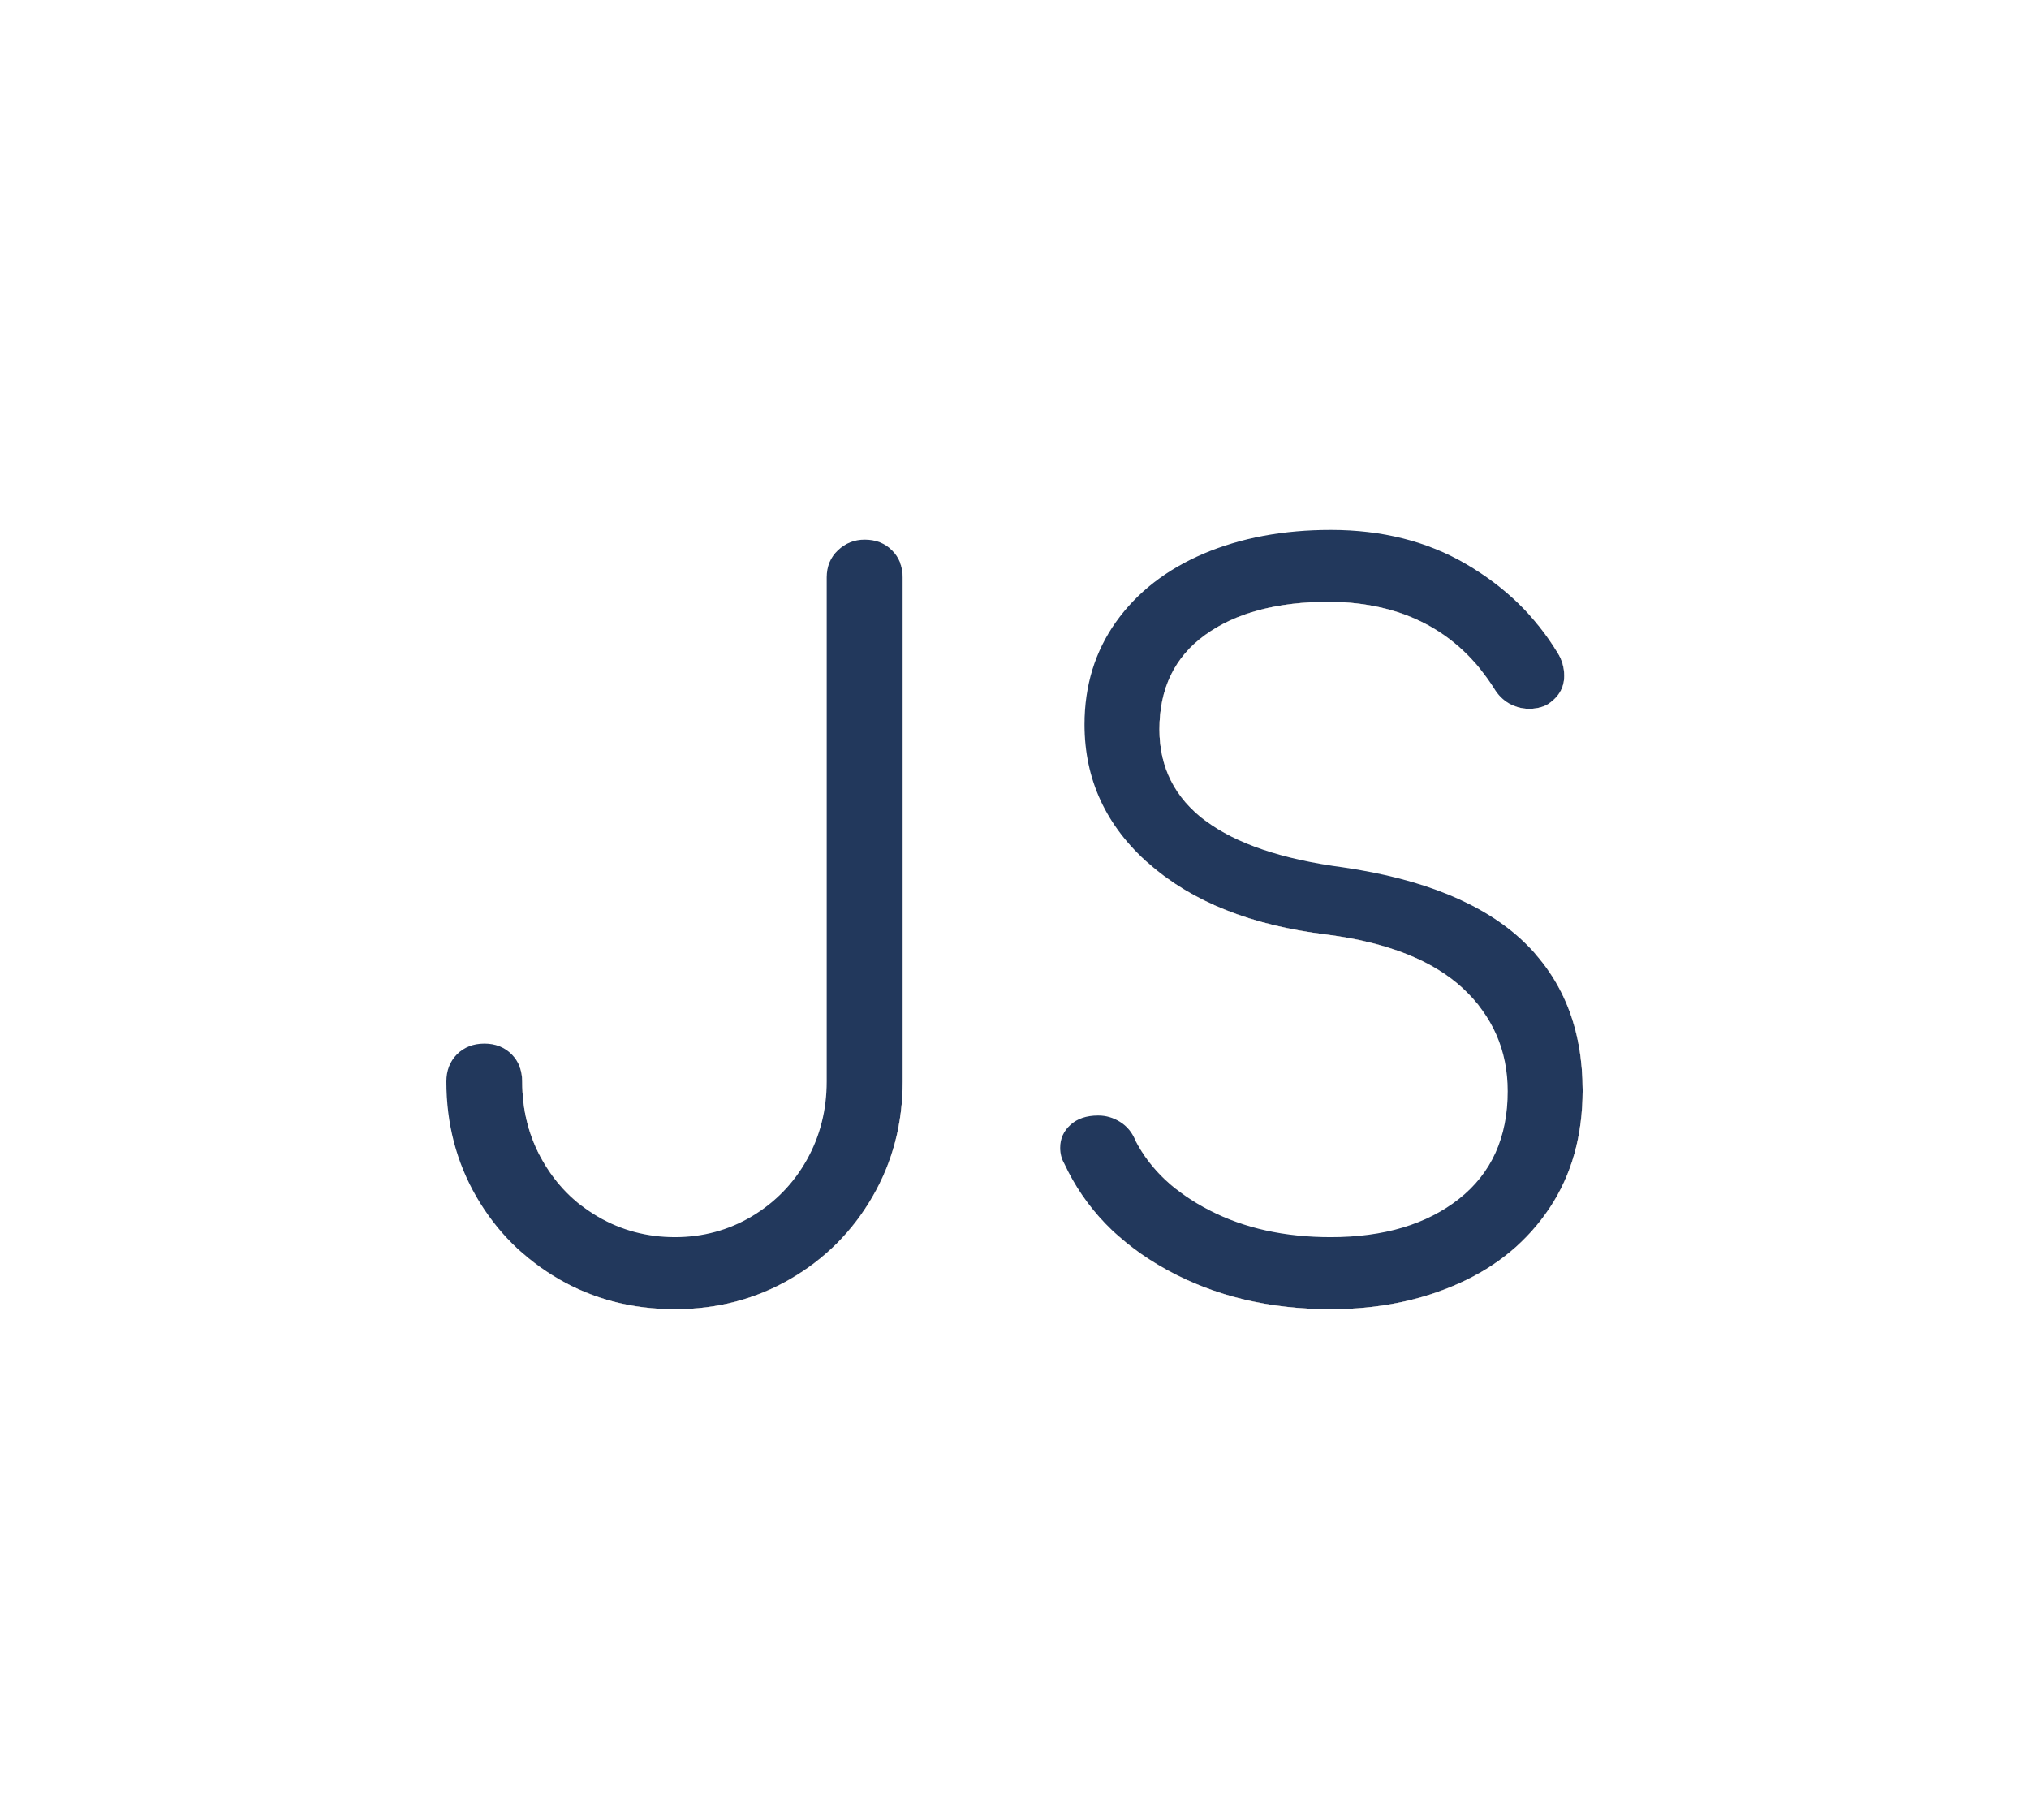
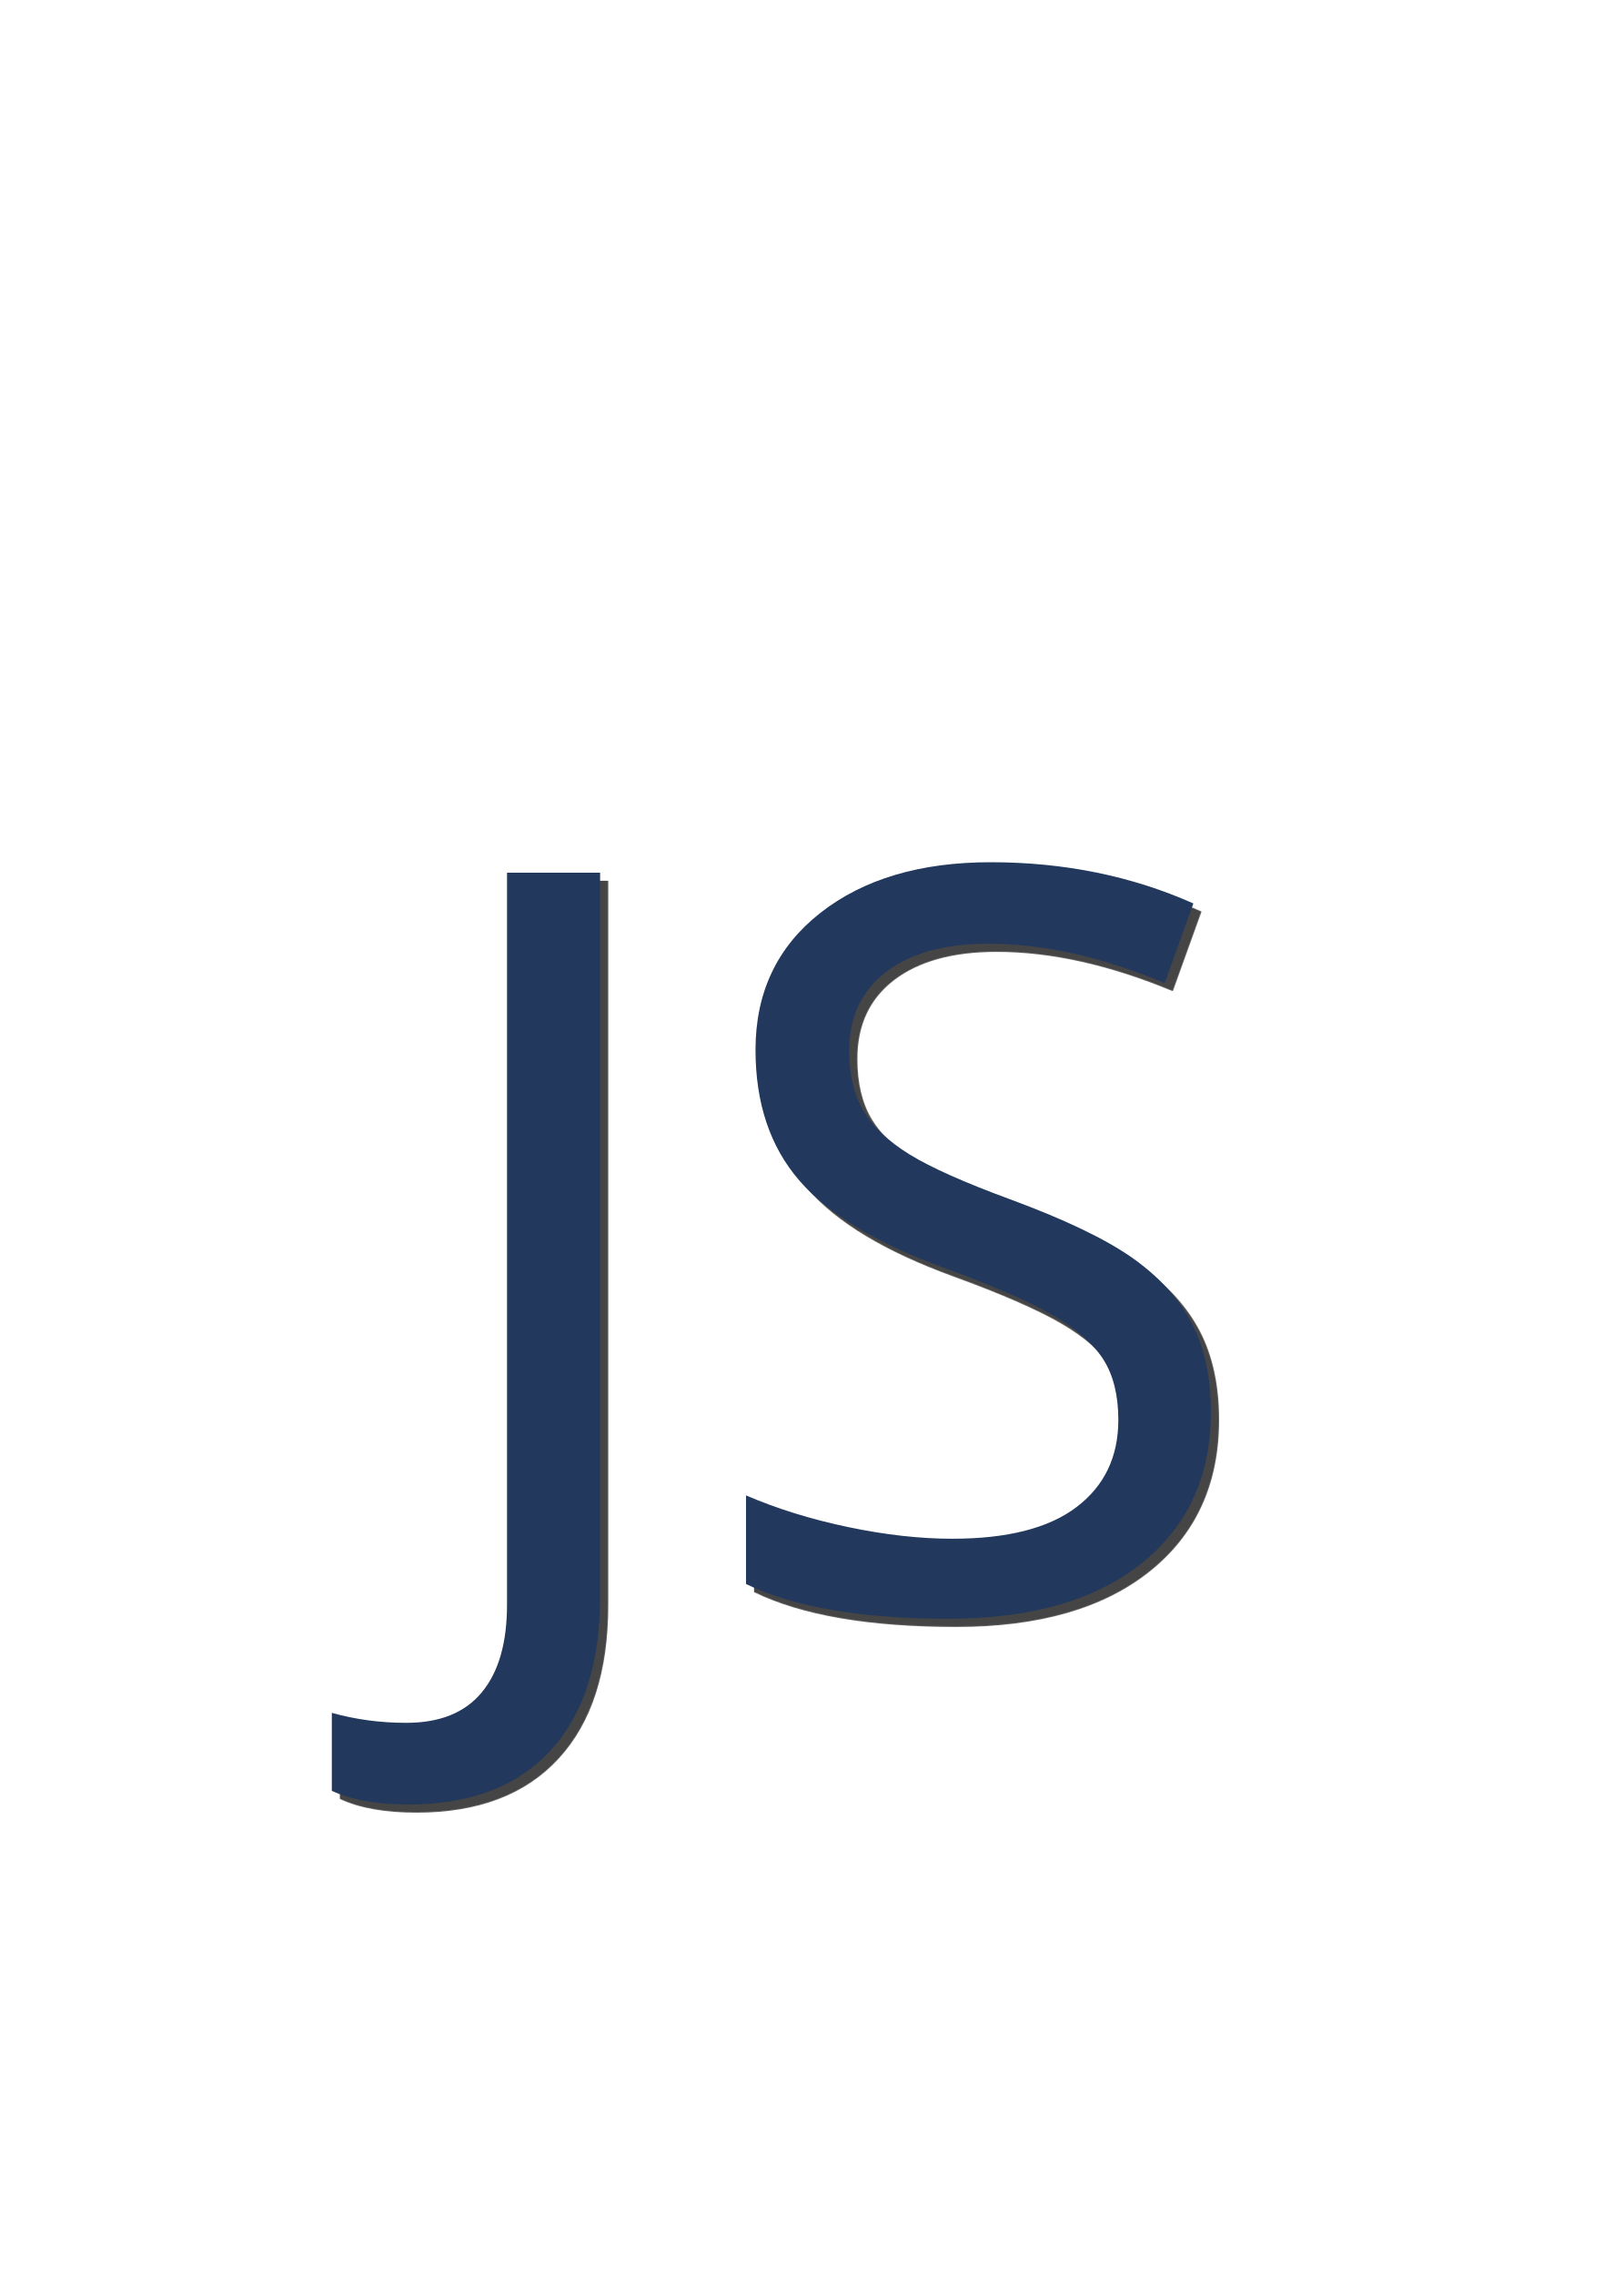
- <svg xmlns="http://www.w3.org/2000/svg" width="133.48px" height="119.68px" viewBox="183.26 15.16 133.48 119.68" style="background: rgba(0, 0, 0, 0) none repeat scroll 0% 0%;" preserveAspectRatio="xMidYMid">
+ <svg xmlns="http://www.w3.org/2000/svg" width="100.8px" height="141.24px" viewBox="199.6 4.38 100.8 141.24" style="background: rgba(0, 0, 0, 0) none repeat scroll 0% 0%;" preserveAspectRatio="xMidYMid">
  <defs>
    <filter id="editing-extrusion" x="-100%" y="-100%" width="300%" height="300%">
-       <feFlood result="color1" flood-color="#ffffff" />
-       <feConvolveMatrix order="3,3" divisor="1" kernelMatrix="1 0 0 0 1 0 0 0 1" in="SourceAlpha" result="extrude" />
+       <feFlood result="color1" flood-color="#444444" />
+       <feConvolveMatrix order="1,1" divisor="1" kernelMatrix="1" in="SourceAlpha" result="extrude" />
      <feComposite in="color1" in2="extrude" result="comp-extrude" operator="in" />
-       <feOffset dx="1.5" dy="1.5" in="comp-extrude" result="offset-extrude" />
+       <feOffset dx="0.5" dy="0.5" in="comp-extrude" result="offset-extrude" />
      <feMerge>
        <feMergeNode in="offset-extrude" />
        <feMergeNode in="SourceGraphic" />
      </feMerge>
    </filter>
  </defs>
  <g filter="url(#editing-extrusion)">
-     <g transform="translate(209.7461, 100.6309)">
-       <path d="M32.90-14.34L32.90-14.34Q32.90-10.18 30.91-6.75L30.91-6.75L30.91-6.75Q28.93-3.33 25.50-1.34L25.50-1.34L25.50-1.34Q22.08 0.64 17.92 0.64L17.92 0.64L17.92 0.64Q13.70 0.64 10.27-1.34L10.27-1.34L10.27-1.34Q6.85-3.33 4.86-6.75L4.86-6.75L4.86-6.75Q2.88-10.18 2.88-14.34L2.88-14.34L2.88-14.34Q2.88-15.42 3.58-16.13L3.58-16.13L3.58-16.13Q4.29-16.83 5.38-16.83L5.38-16.83L5.38-16.83Q6.46-16.83 7.17-16.13L7.17-16.13L7.17-16.13Q7.87-15.42 7.87-14.34L7.87-14.34L7.87-14.34Q7.87-11.46 9.22-9.12L9.22-9.12L9.22-9.12Q10.56-6.78 12.86-5.44L12.86-5.44L12.86-5.44Q15.17-4.10 17.92-4.10L17.92-4.10L17.92-4.10Q20.67-4.10 22.98-5.47L22.98-5.47L22.98-5.47Q25.28-6.85 26.59-9.18L26.59-9.18L26.59-9.18Q27.90-11.52 27.90-14.34L27.90-14.34L27.90-47.49L27.90-47.49Q27.90-48.58 28.64-49.28L28.64-49.28L28.64-49.28Q29.38-49.98 30.40-49.98L30.40-49.98L30.40-49.98Q31.49-49.98 32.19-49.28L32.19-49.28L32.19-49.28Q32.90-48.58 32.90-47.49L32.90-47.49L32.90-14.34ZM61.06-50.62L61.06-50.62Q66.11-50.62 69.95-48.38L69.95-48.38L69.95-48.38Q73.79-46.14 75.97-42.56L75.97-42.56L75.97-42.56Q76.42-41.86 76.42-41.02L76.42-41.02L76.42-41.02Q76.42-39.81 75.26-39.10L75.26-39.10L75.26-39.10Q74.75-38.85 74.11-38.85L74.11-38.85L74.11-38.85Q73.41-38.85 72.80-39.20L72.80-39.20L72.80-39.20Q72.19-39.55 71.81-40.19L71.81-40.19L71.81-40.19Q68.22-45.82 60.99-45.89L60.99-45.89L60.99-45.89Q55.81-45.89 52.80-43.71L52.80-43.71L52.80-43.71Q49.79-41.54 49.79-37.50L49.79-37.50L49.79-37.50Q49.79-30.02 61.89-28.42L61.89-28.42L61.89-28.42Q69.82-27.26 73.73-23.55L73.73-23.55L73.73-23.55Q77.63-19.84 77.63-13.76L77.63-13.76L77.63-13.76Q77.63-9.28 75.46-6.02L75.46-6.02L75.46-6.02Q73.28-2.75 69.50-1.06L69.50-1.06L69.50-1.06Q65.73 0.64 61.06 0.64L61.06 0.64L61.06 0.64Q54.98 0.64 50.27-1.95L50.27-1.95L50.27-1.95Q45.57-4.54 43.52-8.96L43.52-8.96L43.52-8.96Q43.26-9.41 43.26-9.98L43.26-9.98L43.26-9.98Q43.26-10.88 43.94-11.49L43.94-11.49L43.94-11.49Q44.61-12.10 45.76-12.10L45.76-12.10L45.76-12.10Q46.53-12.10 47.20-11.68L47.20-11.68L47.20-11.68Q47.87-11.26 48.19-10.50L48.19-10.50L48.19-10.50Q49.66-7.62 53.09-5.86L53.09-5.86L53.09-5.86Q56.51-4.10 61.06-4.10L61.06-4.10L61.06-4.10Q66.30-4.10 69.50-6.62L69.50-6.62L69.50-6.62Q72.70-9.15 72.70-13.70L72.70-13.70L72.70-13.70Q72.70-17.73 69.73-20.48L69.73-20.48L69.73-20.48Q66.75-23.23 60.80-24L60.80-24L60.80-24Q53.38-24.90 49.12-28.64L49.12-28.64L49.12-28.64Q44.86-32.38 44.86-37.82L44.86-37.82L44.86-37.82Q44.86-41.66 46.94-44.58L46.94-44.58L46.94-44.58Q49.02-47.49 52.70-49.06L52.70-49.06L52.70-49.06Q56.38-50.62 61.06-50.62L61.06-50.62Z" fill="#23395b" />
+     <g transform="translate(225.2051, 104.25)">
+       <path d="M-0.25 12.16L-0.25 12.16L-0.25 12.16Q-3.19 12.16-5 11.31L-5 11.31L-5 6.47L-5 6.47Q-2.78 7.09-0.38 7.09L-0.38 7.09L-0.38 7.09Q2.75 7.09 4.31 5.20L4.31 5.20L4.31 5.20Q5.88 3.31 5.88-0.25L5.88-0.25L5.88-45.69L11.66-45.69L11.66-0.72L11.66-0.72Q11.66 5.47 8.58 8.81L8.58 8.81L8.58 8.81Q5.50 12.16-0.25 12.16ZM49.59-12.22L49.59-12.22L49.59-12.22Q49.59-6.25 45.28-2.81L45.28-2.81L45.28-2.81Q40.97 0.63 33.28 0.63L33.28 0.63L33.28 0.63Q25.16 0.63 20.72-1.53L20.72-1.53L20.72-7.03L20.72-7.03Q23.63-5.78 27.08-5.06L27.08-5.06L27.08-5.06Q30.53-4.34 33.53-4.34L33.53-4.34L33.53-4.34Q38.66-4.34 41.25-6.31L41.25-6.31L41.25-6.31Q43.84-8.28 43.84-11.72L43.84-11.72L43.84-11.72Q43.84-14 42.91-15.47L42.91-15.47L42.91-15.47Q41.97-16.94 39.77-18.22L39.77-18.22L39.77-18.22Q37.56-19.50 33.09-21.13L33.09-21.13L33.09-21.13Q26.75-23.44 24.03-26.58L24.03-26.58L24.03-26.58Q21.31-29.72 21.31-34.69L21.31-34.69L21.31-34.69Q21.31-40.03 25.33-43.19L25.33-43.19L25.33-43.19Q29.34-46.34 35.91-46.34L35.91-46.34L35.91-46.34Q42.75-46.34 48.50-43.78L48.50-43.78L46.72-38.84L46.72-38.84Q40.84-41.28 35.78-41.28L35.78-41.28L35.78-41.28Q31.72-41.28 29.42-39.53L29.42-39.53L29.42-39.53Q27.13-37.78 27.13-34.63L27.13-34.63L27.13-34.63Q27.13-32.38 28.02-30.89L28.02-30.89L28.02-30.89Q28.91-29.41 30.89-28.19L30.89-28.19L30.89-28.19Q32.88-26.97 37.13-25.41L37.13-25.41L37.13-25.41Q42.22-23.53 44.72-21.77L44.72-21.77L44.72-21.77Q47.22-20 48.41-17.70L48.41-17.70L48.41-17.70Q49.59-15.41 49.59-12.22Z" fill="#23395b" />
    </g>
  </g>
  <style>text {
  font-size: 64px;
  font-family: Arial Black;
  dominant-baseline: central;
  text-anchor: middle;
}</style>
</svg>
